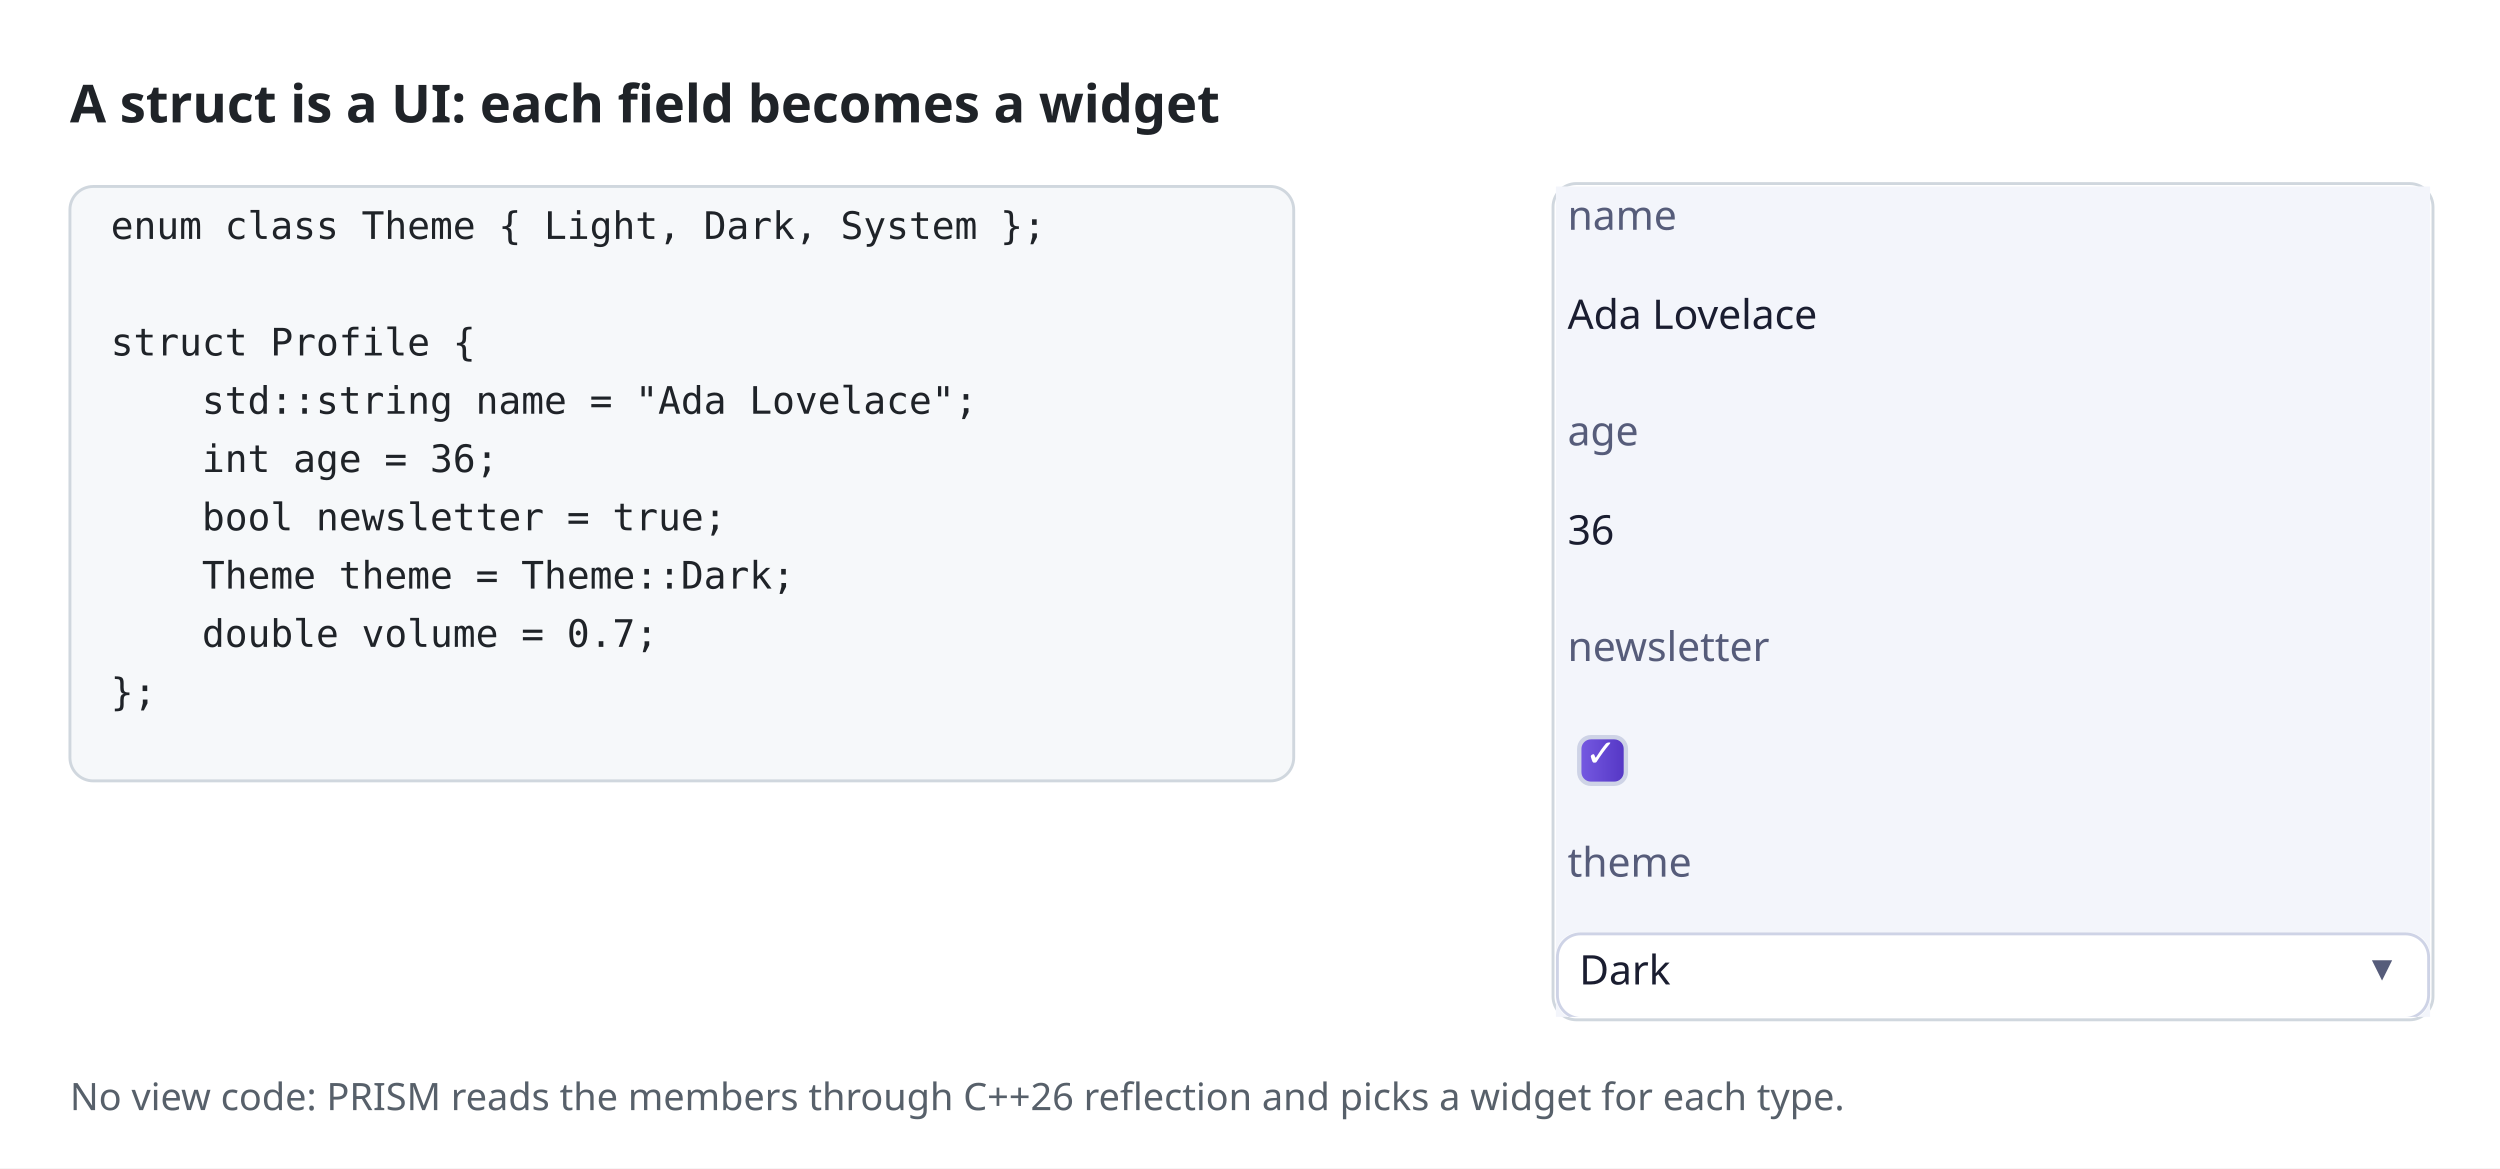
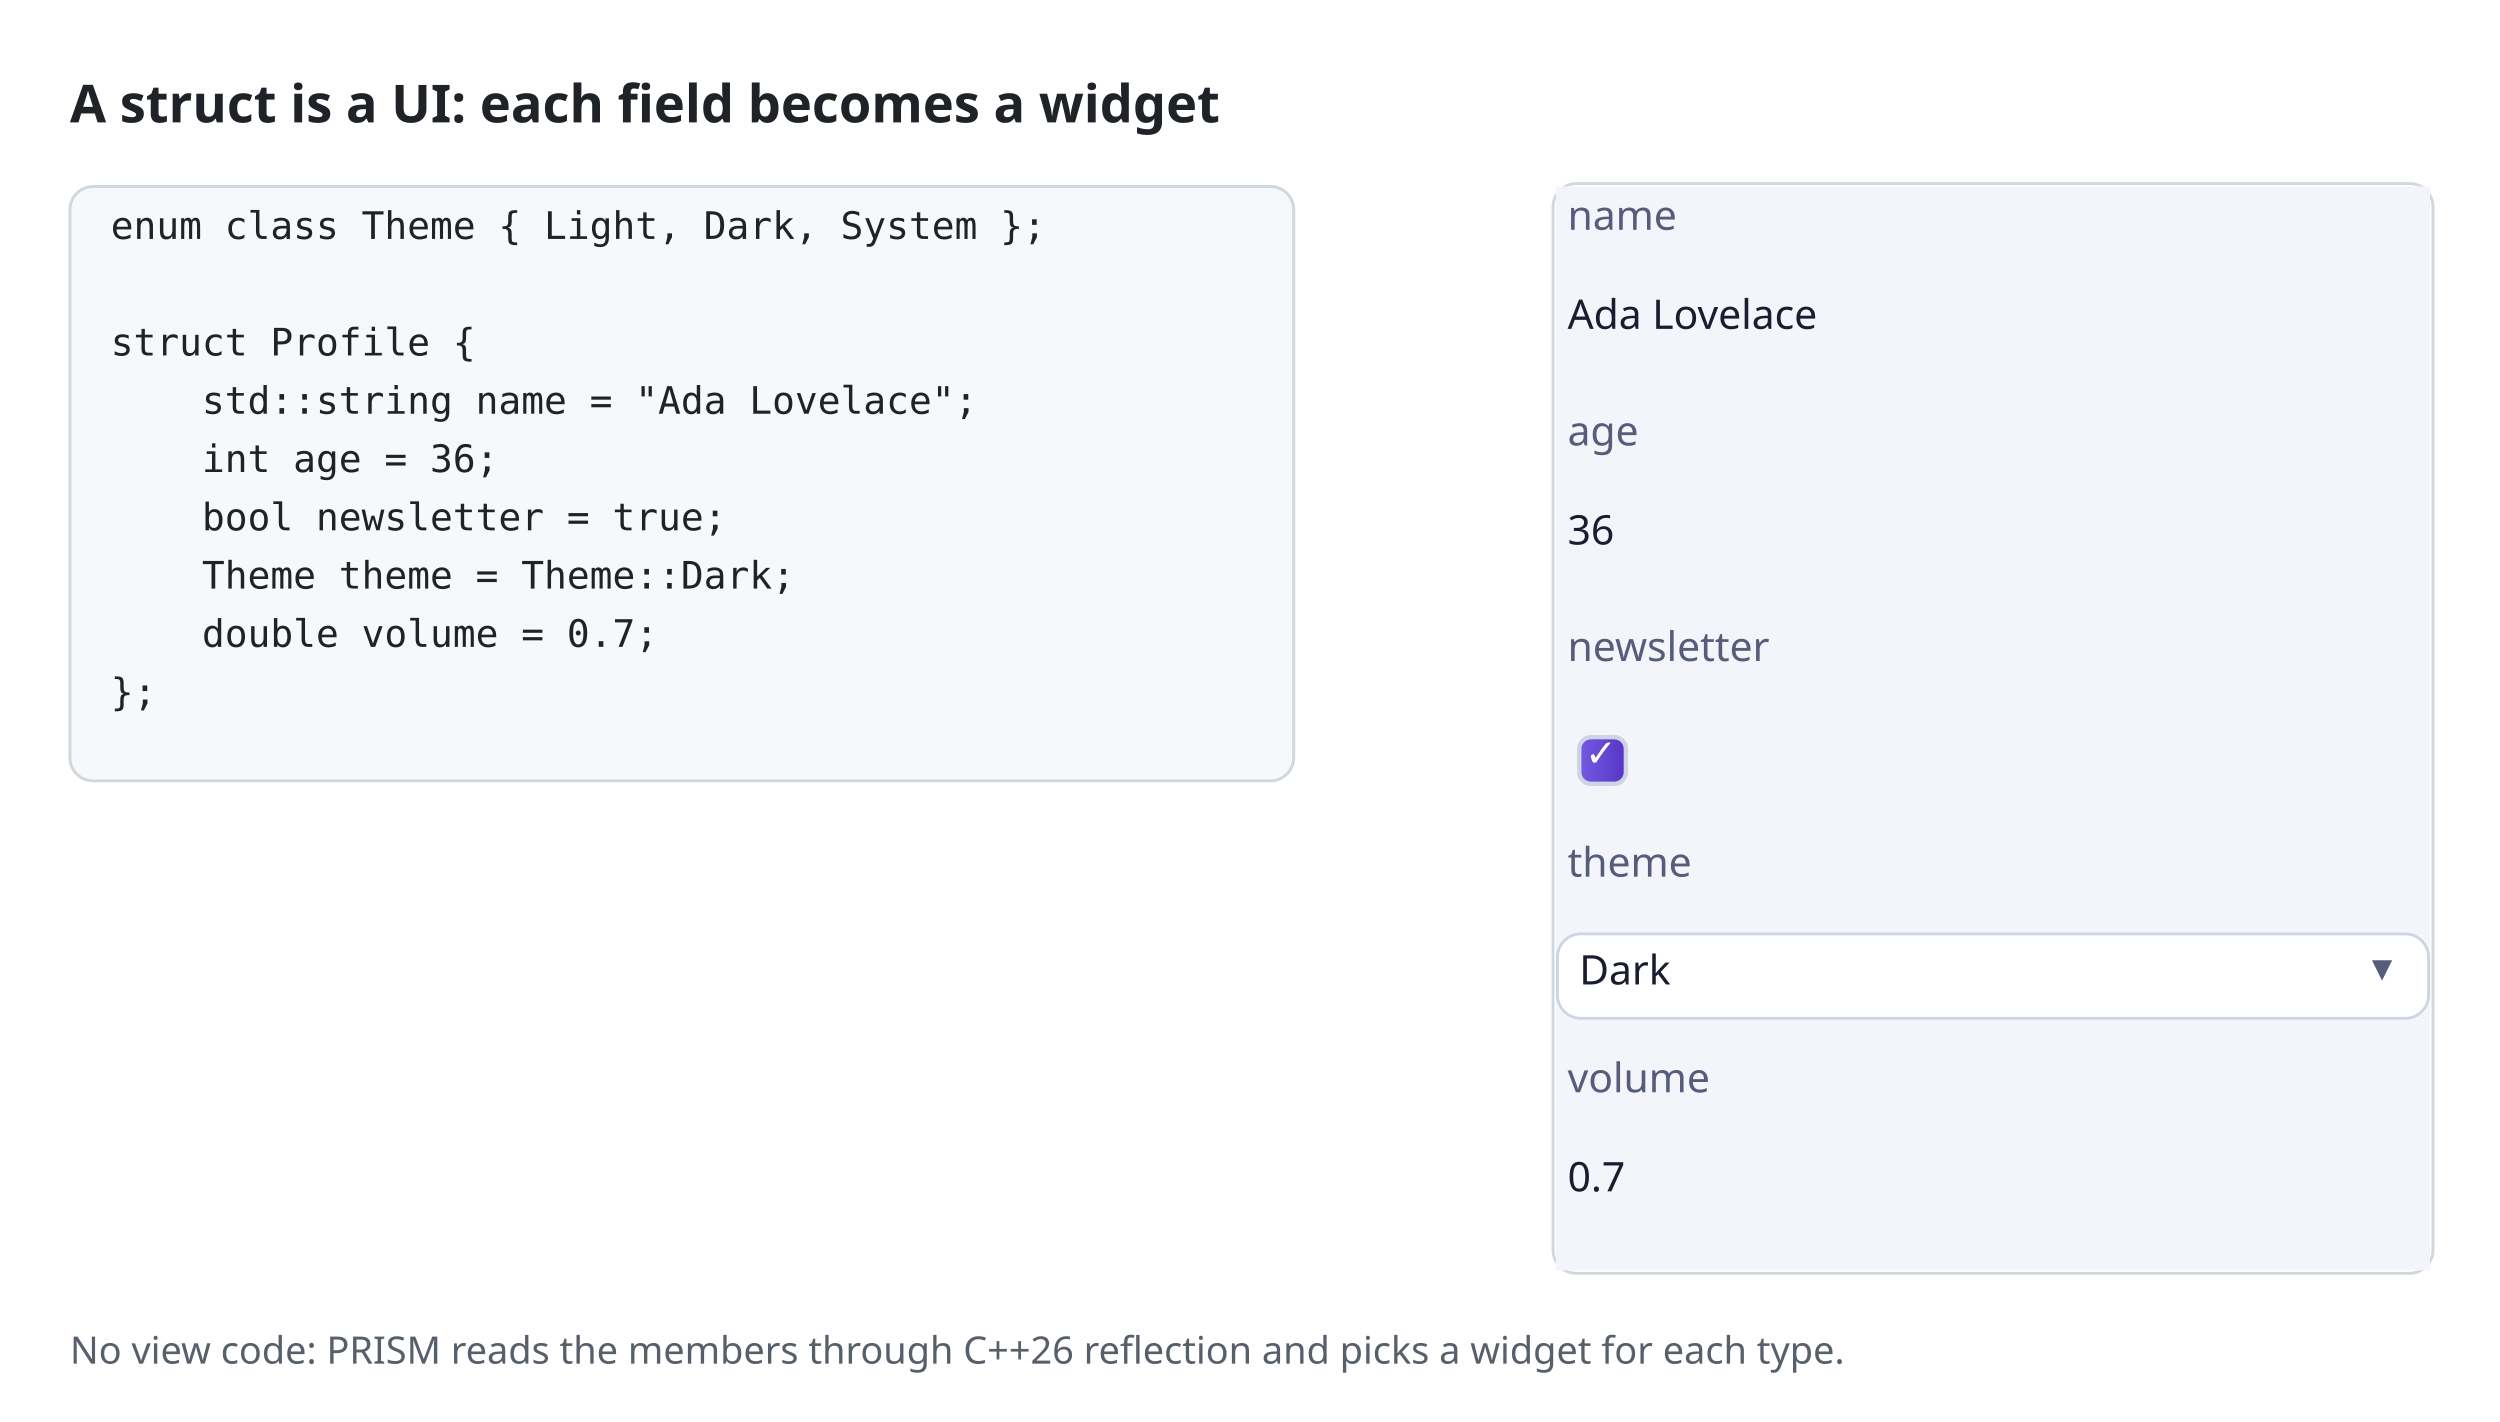
- <svg xmlns="http://www.w3.org/2000/svg" viewBox="0 0 858 401" width="858" height="401" role="img" aria-label="A plain C++ struct and the UI PRISM makes from it: a string becomes a text field, an int and a double number fields, a bool a checkbox, an enum a dropdown.">
+ <svg xmlns="http://www.w3.org/2000/svg" viewBox="0 0 858 488" width="858" height="488" role="img" aria-label="A plain C++ struct and the UI PRISM makes from it: a string becomes a text field, an int and a double number fields, a bool a checkbox, an enum a dropdown.">
  <style>
  .hl { opacity: 0; animation: walk 8s infinite; }
  @keyframes walk { 0% { opacity: 0 } 3% { opacity: 1 } 17.00% { opacity: 1 } 20.00% { opacity: 0 } 100% { opacity: 0 } }
  @media (prefers-reduced-motion: reduce) { .hl { animation: none; opacity: 0.55; } }
</style>
-   <rect width="858" height="401" fill="#ffffff" />
+   <rect width="858" height="488" fill="#ffffff" />
  <text x="24" y="42" font-family="system-ui, sans-serif" font-size="18" font-weight="600" fill="#1f2328">A struct is a UI: each field becomes a widget</text>
  <marker id="arrow" viewBox="0 0 10 10" refX="9" refY="5" markerWidth="8" markerHeight="8" orient="auto-start-reverse">
    <path d="M0,0 L10,5 L0,10 z" fill="#d1242f" />
  </marker>
  <rect x="24" y="64" width="420" height="204" rx="8" fill="#f6f8fa" stroke="#d0d7de" />
  <text x="38" y="82" font-family="ui-monospace, Menlo, Consolas, monospace" font-size="13" fill="#1f2328" xml:space="preserve">enum class Theme { Light, Dark, System };</text>
  <text x="38" y="102" font-family="ui-monospace, Menlo, Consolas, monospace" font-size="13" fill="#1f2328" xml:space="preserve" />
  <text x="38" y="122" font-family="ui-monospace, Menlo, Consolas, monospace" font-size="13" fill="#1f2328" xml:space="preserve">struct Profile {</text>
  <text x="38" y="142" font-family="ui-monospace, Menlo, Consolas, monospace" font-size="13" fill="#1f2328" xml:space="preserve">    std::string name = "Ada Lovelace";</text>
  <text x="38" y="162" font-family="ui-monospace, Menlo, Consolas, monospace" font-size="13" fill="#1f2328" xml:space="preserve">    int age = 36;</text>
  <text x="38" y="182" font-family="ui-monospace, Menlo, Consolas, monospace" font-size="13" fill="#1f2328" xml:space="preserve">    bool newsletter = true;</text>
  <text x="38" y="202" font-family="ui-monospace, Menlo, Consolas, monospace" font-size="13" fill="#1f2328" xml:space="preserve">    Theme theme = Theme::Dark;</text>
  <text x="38" y="222" font-family="ui-monospace, Menlo, Consolas, monospace" font-size="13" fill="#1f2328" xml:space="preserve">    double volume = 0.7;</text>
  <text x="38" y="242" font-family="ui-monospace, Menlo, Consolas, monospace" font-size="13" fill="#1f2328" xml:space="preserve">};</text>
-   <rect x="533" y="63" width="302" height="287" rx="8" fill="none" stroke="#d0d7de" />
+   <rect x="533" y="63" width="302" height="374" rx="8" fill="none" stroke="#d0d7de" />
  <g transform="translate(534,64)">
-     <svg width="300" height="285" viewBox="0 0 300 285">
-       <rect width="300" height="285" fill="rgba(243,245,251,1)" />
+     <svg width="300" height="372" viewBox="0 0 300 372">
+       <rect width="300" height="372" fill="rgba(243,245,251,1)" />
      <clipPath id="clip-0">
        <rect x="0" y="0" width="300" height="24" />
      </clipPath>
      <g clip-path="url(#clip-0)">
        <rect x="0" y="0" width="300" height="24" fill="rgba(0,0,0,0)" />
        <text xml:space="preserve" x="4" y="4" font-family="Noto Sans, sans-serif" font-size="14" fill="rgba(86,92,122,1)" dominant-baseline="hanging">name</text>
      </g>
      <clipPath id="clip-1">
        <rect x="0" y="34" width="300" height="30" />
      </clipPath>
      <g clip-path="url(#clip-1)">
        <rect x="0" y="34" width="300" height="30" fill="rgba(0,0,0,0)" />
        <text xml:space="preserve" x="4" y="38" font-family="Noto Sans, sans-serif" font-size="14" fill="rgba(26,29,48,1)" dominant-baseline="hanging">Ada Lovelace</text>
      </g>
      <clipPath id="clip-2">
        <rect x="0" y="74" width="300" height="24" />
      </clipPath>
      <g clip-path="url(#clip-2)">
        <rect x="0" y="74" width="300" height="24" fill="rgba(0,0,0,0)" />
        <text xml:space="preserve" x="4" y="78" font-family="Noto Sans, sans-serif" font-size="14" fill="rgba(86,92,122,1)" dominant-baseline="hanging">age</text>
      </g>
      <clipPath id="clip-3">
        <rect x="0" y="108" width="300" height="30" />
      </clipPath>
      <g clip-path="url(#clip-3)">
        <rect x="0" y="108" width="300" height="30" fill="rgba(0,0,0,0)" />
        <text xml:space="preserve" x="4" y="112" font-family="Noto Sans, sans-serif" font-size="14" fill="rgba(26,29,48,1)" dominant-baseline="hanging">36</text>
      </g>
      <clipPath id="clip-4">
        <rect x="0" y="148" width="300" height="24" />
      </clipPath>
      <g clip-path="url(#clip-4)">
        <rect x="0" y="148" width="300" height="24" fill="rgba(0,0,0,0)" />
        <text xml:space="preserve" x="4" y="152" font-family="Noto Sans, sans-serif" font-size="14" fill="rgba(86,92,122,1)" dominant-baseline="hanging">newsletter</text>
      </g>
      <clipPath id="clip-5">
        <rect x="0" y="182" width="300" height="30" />
      </clipPath>
      <g clip-path="url(#clip-5)">
        <rect x="0" y="182" width="300" height="30" fill="rgba(0,0,0,0)" />
        <defs>
          <linearGradient id="g-0" x1="0" y1="0" x2="1" y2="0">
            <stop offset="0" stop-color="rgba(118,90,226,1)" />
            <stop offset="1" stop-color="rgba(84,54,196,1)" />
          </linearGradient>
        </defs>
        <rect x="8" y="189" width="16" height="16" rx="4" fill="url(#g-0)" />
        <text xml:space="preserve" x="10" y="190" font-family="Noto Sans, sans-serif" font-size="13" fill="rgba(255,255,255,1)" dominant-baseline="hanging">✓</text>
        <rect x="8" y="189" width="16" height="16" rx="4" stroke="rgba(206,211,230,1)" fill="none" stroke-width="1.5" />
      </g>
      <clipPath id="clip-6">
        <rect x="0" y="222" width="300" height="24" />
      </clipPath>
      <g clip-path="url(#clip-6)">
        <rect x="0" y="222" width="300" height="24" fill="rgba(0,0,0,0)" />
        <text xml:space="preserve" x="4" y="226" font-family="Noto Sans, sans-serif" font-size="14" fill="rgba(86,92,122,1)" dominant-baseline="hanging">theme</text>
      </g>
      <clipPath id="clip-7">
        <rect x="0" y="256" width="300" height="30" />
      </clipPath>
      <g clip-path="url(#clip-7)">
        <rect x="0" y="256" width="300" height="30" rx="8" fill="rgba(255,255,255,1)" />
        <rect x="0.5" y="256.5" width="299" height="29" rx="8" stroke="rgba(206,211,230,1)" fill="none" stroke-width="1" />
        <text xml:space="preserve" x="8" y="263" font-family="Noto Sans, sans-serif" font-size="14" fill="rgba(26,29,48,1)" dominant-baseline="hanging">Dark</text>
        <text xml:space="preserve" x="280" y="263" font-family="Noto Sans, sans-serif" font-size="14" fill="rgba(86,92,122,1)" dominant-baseline="hanging">▾</text>
      </g>
      <clipPath id="clip-8">
        <rect x="0" y="296" width="300" height="24" />
      </clipPath>
      <g clip-path="url(#clip-8)">
        <rect x="0" y="296" width="300" height="24" fill="rgba(0,0,0,0)" />
        <text xml:space="preserve" x="4" y="300" font-family="Noto Sans, sans-serif" font-size="14" fill="rgba(86,92,122,1)" dominant-baseline="hanging">volume</text>
      </g>
      <clipPath id="clip-9">
        <rect x="0" y="330" width="300" height="30" />
      </clipPath>
      <g clip-path="url(#clip-9)">
        <rect x="0" y="330" width="300" height="30" fill="rgba(0,0,0,0)" />
        <text xml:space="preserve" x="4" y="334" font-family="Noto Sans, sans-serif" font-size="14" fill="rgba(26,29,48,1)" dominant-baseline="hanging">0.7</text>
      </g>
    </svg>
  </g>
  <g class="hl" style="animation-delay: 0.00s">
    <rect x="30" y="129" width="408" height="20" rx="4" fill="#d1242f" fill-opacity="0.08" stroke="#d1242f" stroke-width="2" />
    <rect x="531" y="61" width="306" height="70" rx="4" fill="#d1242f" fill-opacity="0.08" stroke="#d1242f" stroke-width="2" />
    <path d="M438,139 C483,139 483,96 528,96" fill="none" stroke="#d1242f" stroke-width="2" marker-end="url(#arrow)" />
  </g>
  <g class="hl" style="animation-delay: 1.60s">
    <rect x="30" y="149" width="408" height="20" rx="4" fill="#d1242f" fill-opacity="0.08" stroke="#d1242f" stroke-width="2" />
    <rect x="531" y="135" width="306" height="70" rx="4" fill="#d1242f" fill-opacity="0.08" stroke="#d1242f" stroke-width="2" />
    <path d="M438,159 C483,159 483,170 528,170" fill="none" stroke="#d1242f" stroke-width="2" marker-end="url(#arrow)" />
  </g>
  <g class="hl" style="animation-delay: 3.20s">
    <rect x="30" y="169" width="408" height="20" rx="4" fill="#d1242f" fill-opacity="0.08" stroke="#d1242f" stroke-width="2" />
    <rect x="531" y="209" width="306" height="70" rx="4" fill="#d1242f" fill-opacity="0.08" stroke="#d1242f" stroke-width="2" />
    <path d="M438,179 C483,179 483,244 528,244" fill="none" stroke="#d1242f" stroke-width="2" marker-end="url(#arrow)" />
  </g>
  <g class="hl" style="animation-delay: 4.80s">
    <rect x="30" y="189" width="408" height="20" rx="4" fill="#d1242f" fill-opacity="0.08" stroke="#d1242f" stroke-width="2" />
    <rect x="531" y="283" width="306" height="70" rx="4" fill="#d1242f" fill-opacity="0.08" stroke="#d1242f" stroke-width="2" />
    <path d="M438,199 C483,199 483,318 528,318" fill="none" stroke="#d1242f" stroke-width="2" marker-end="url(#arrow)" />
  </g>
  <g class="hl" style="animation-delay: 6.40s">
    <rect x="30" y="209" width="408" height="20" rx="4" fill="#d1242f" fill-opacity="0.08" stroke="#d1242f" stroke-width="2" />
    <rect x="531" y="357" width="306" height="70" rx="4" fill="#d1242f" fill-opacity="0.08" stroke="#d1242f" stroke-width="2" />
    <path d="M438,219 C483,219 483,392 528,392" fill="none" stroke="#d1242f" stroke-width="2" marker-end="url(#arrow)" />
  </g>
-   <text x="24" y="381" font-family="system-ui, sans-serif" font-size="13" fill="#57606a">No view code: PRISM reads the members through C++26 reflection and picks a widget for each type.</text>
+   <text x="24" y="468" font-family="system-ui, sans-serif" font-size="13" fill="#57606a">No view code: PRISM reads the members through C++26 reflection and picks a widget for each type.</text>
</svg>
